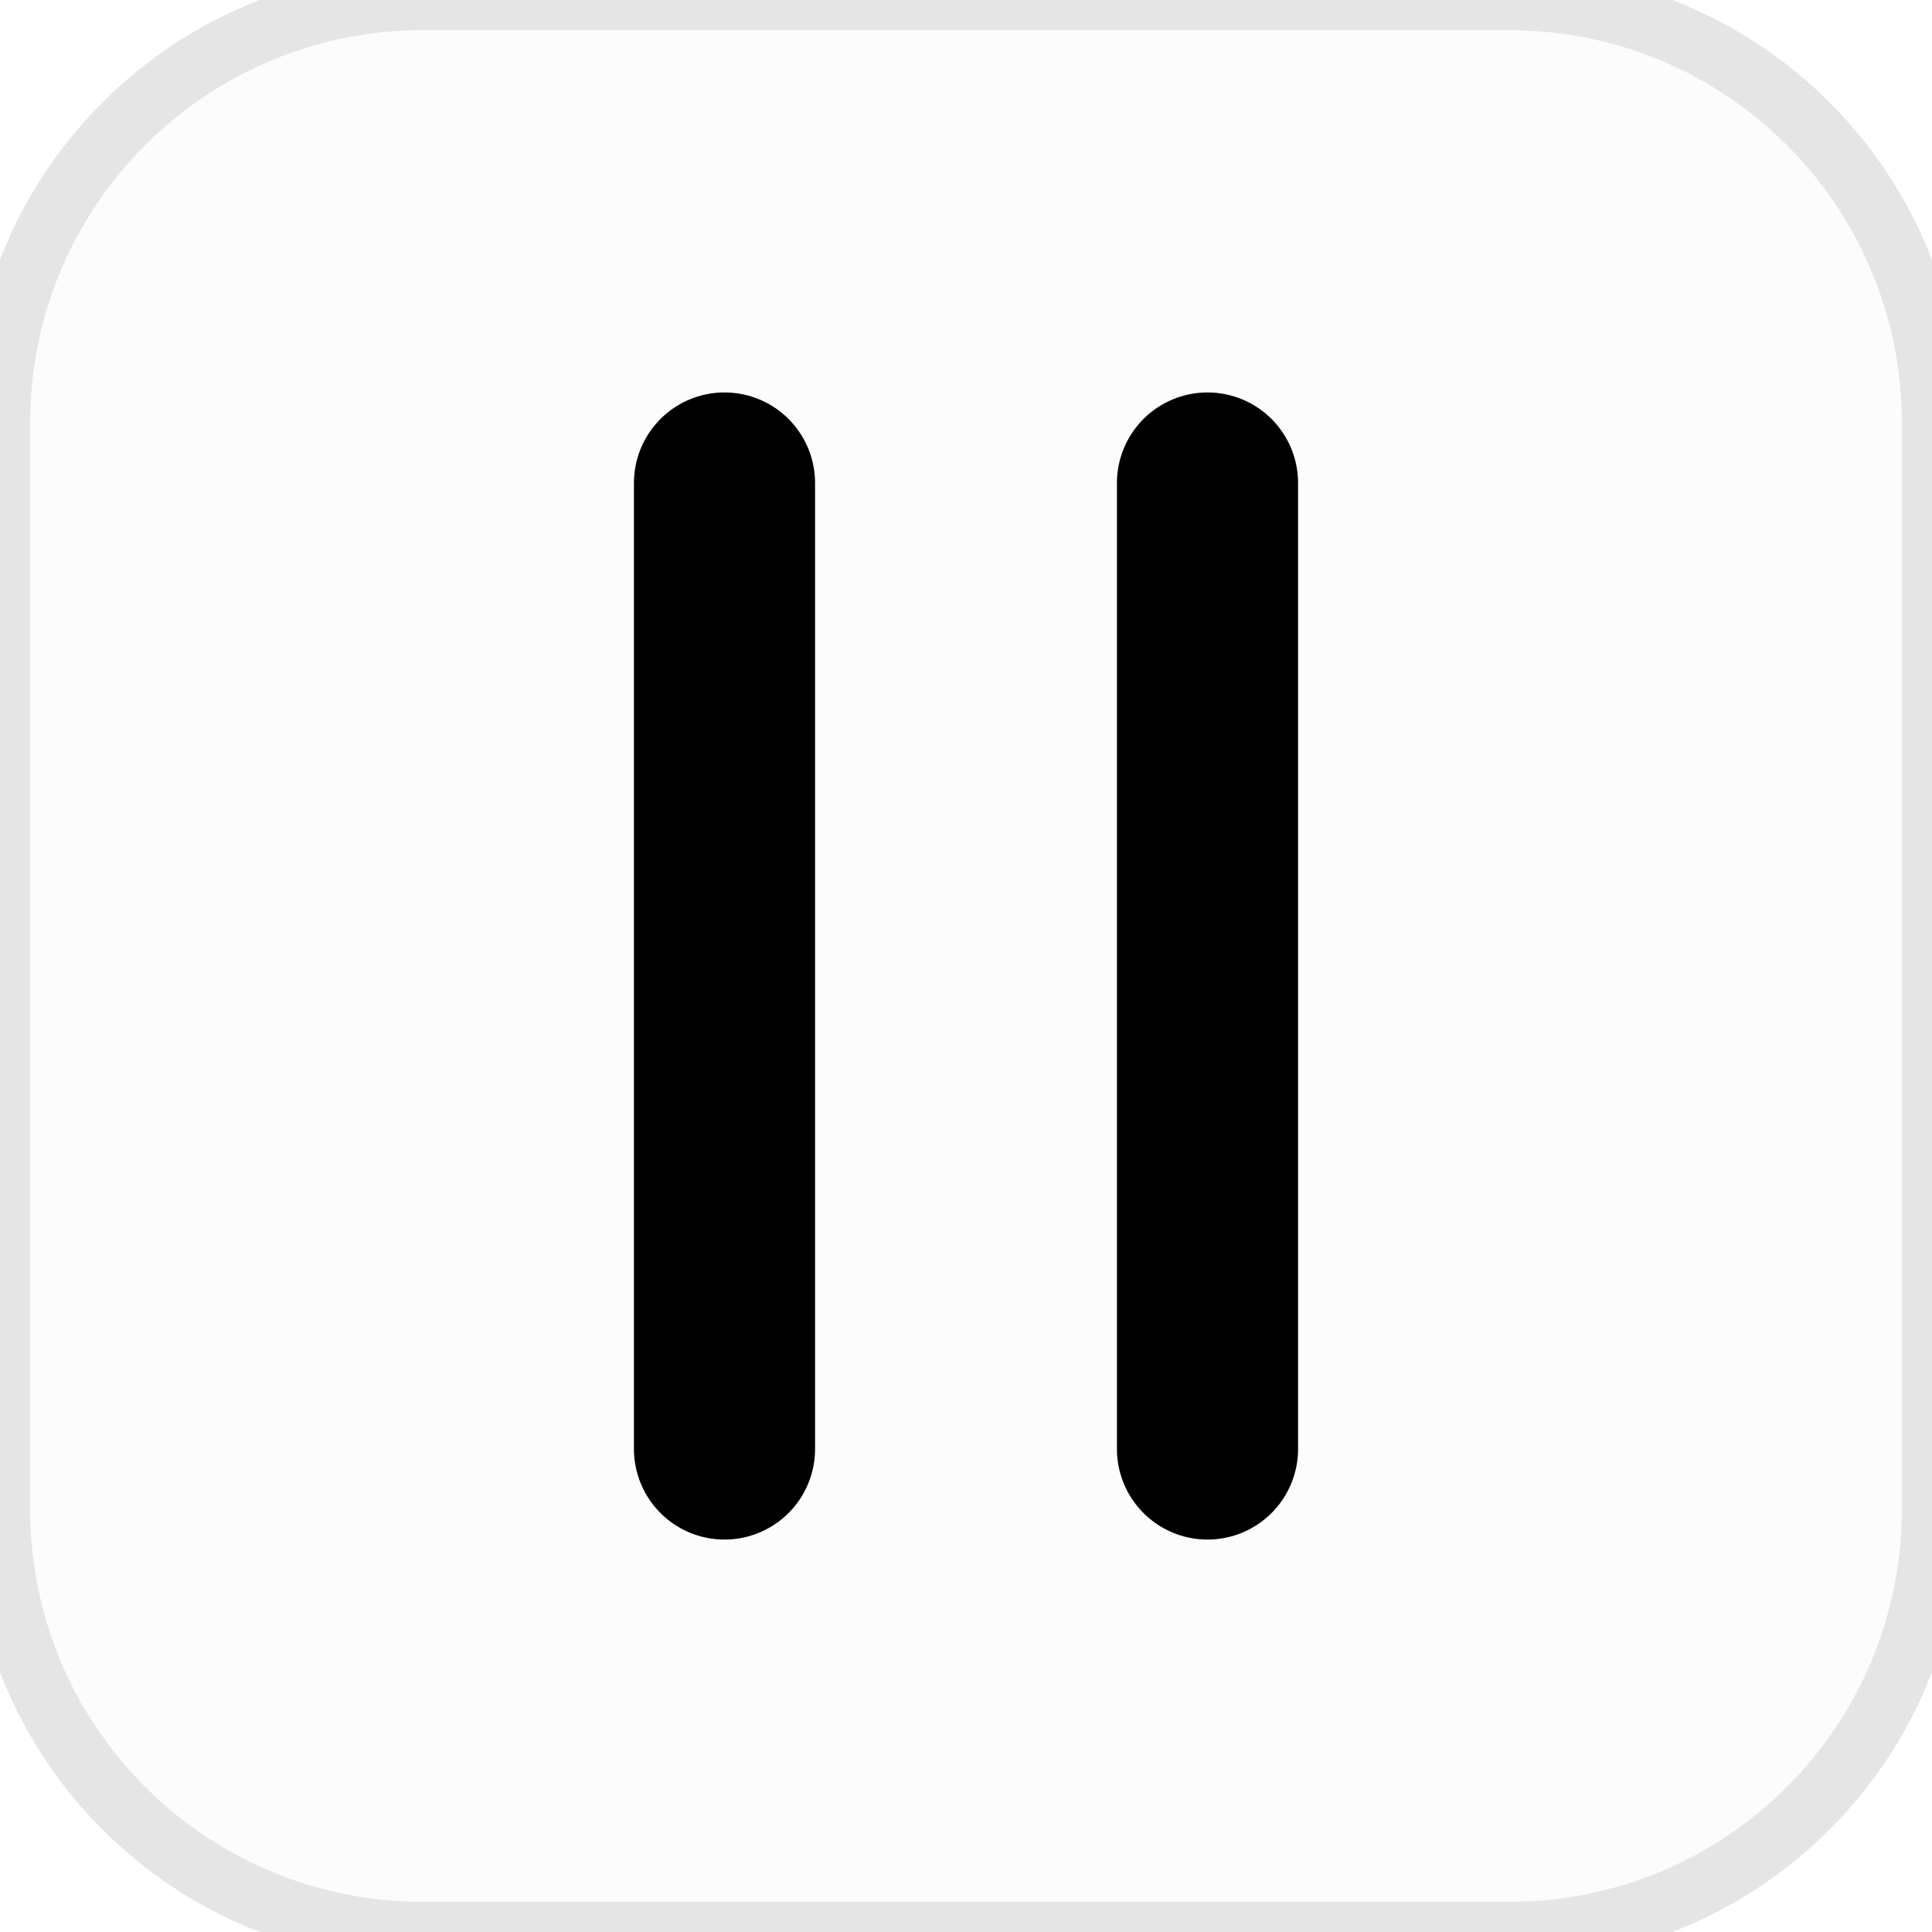
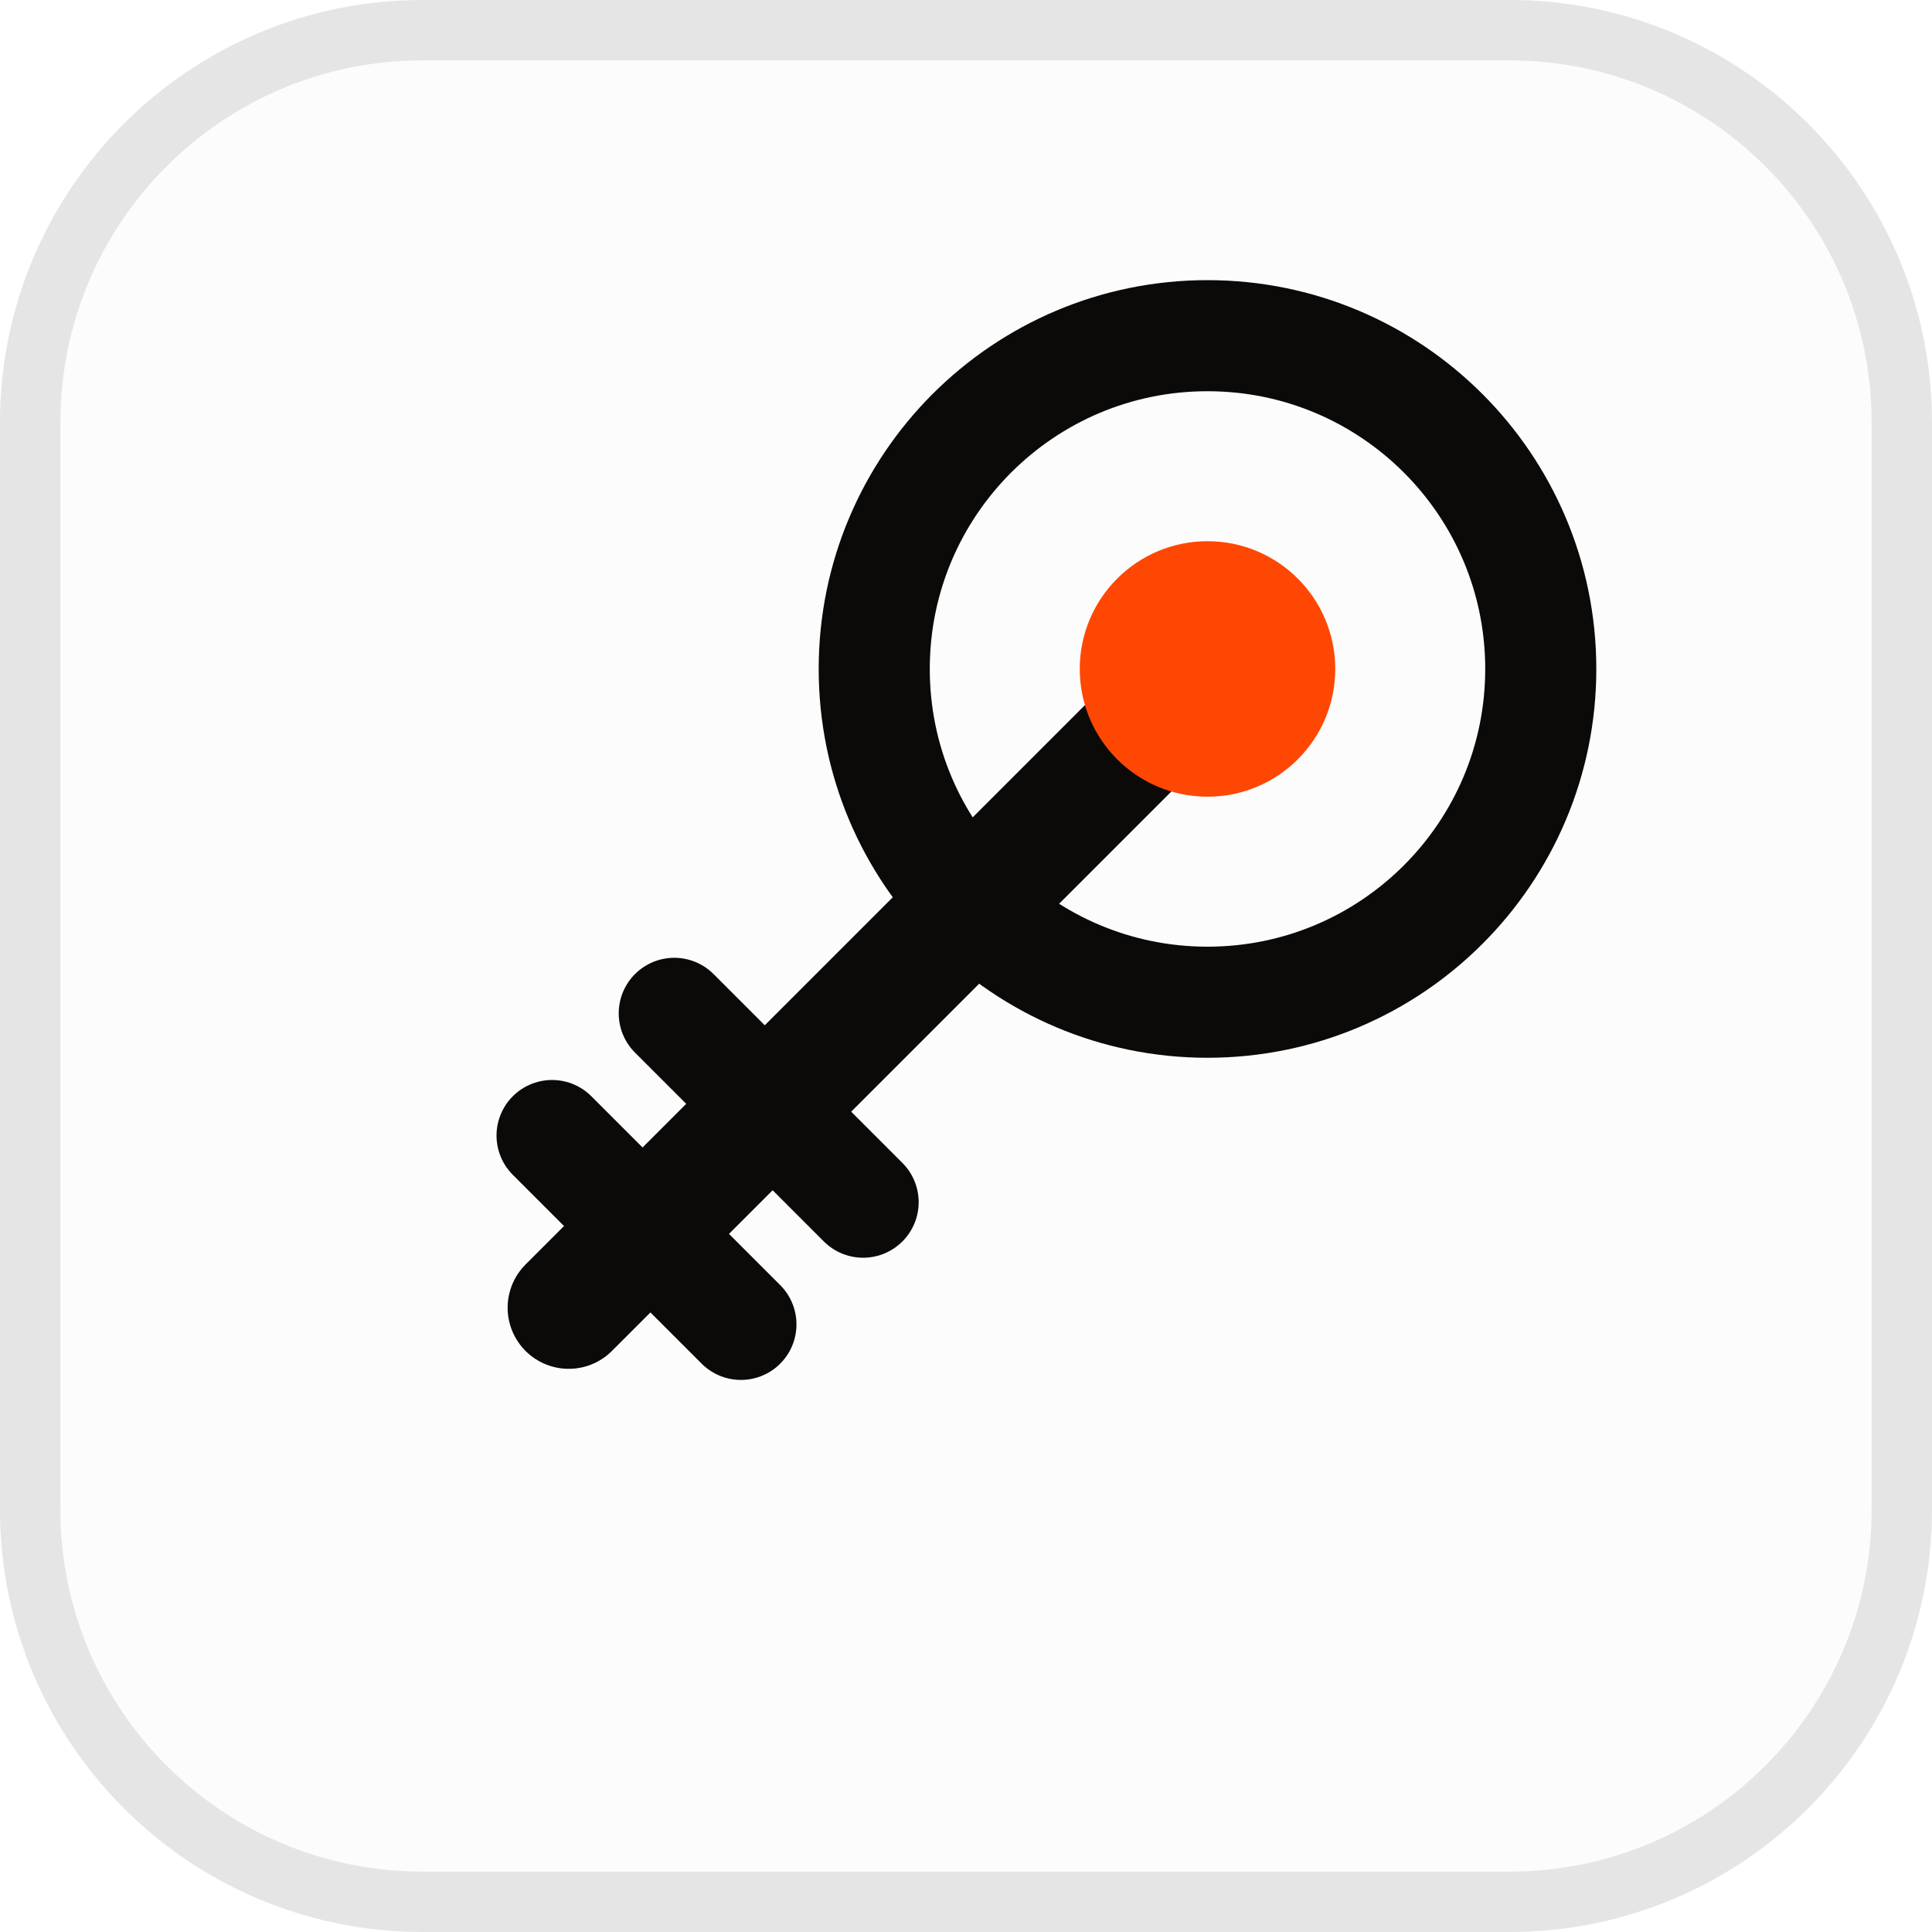
<svg xmlns="http://www.w3.org/2000/svg" width="32" height="32" viewBox="0 0 32 32">
  <rect width="32" height="32" rx="7" fill="#fdfcfc" />
-   <rect width="32" height="32" rx="7" fill="none" stroke="#e5e5e5" />
-   <g stroke="#000000" stroke-width="3" stroke-linecap="round">
-     <path d="M12 8v16M20 8v16" />
+   <rect width="31" height="31" x="0.5" y="0.5" rx="6.5" fill="none" stroke="#e5e5e5" />
+   <g transform="translate(6.2 2.8) scale(0.92)">
+     <g fill="none" stroke="#0b0a08" stroke-width="2" stroke-linecap="round" stroke-linejoin="round">
+       <circle cx="15" cy="9" r="6" />
+       <path d="M3.5 20.5 15 9" stroke-width="2.2" />
+       <path d="M3.2 17.4 6.6 20.8" />
+       <path d="M5.4 15.2 8.8 18.6" />
+     </g>
+     <circle cx="15" cy="9" r="2.3" fill="#ff4704" />
  </g>
</svg>
